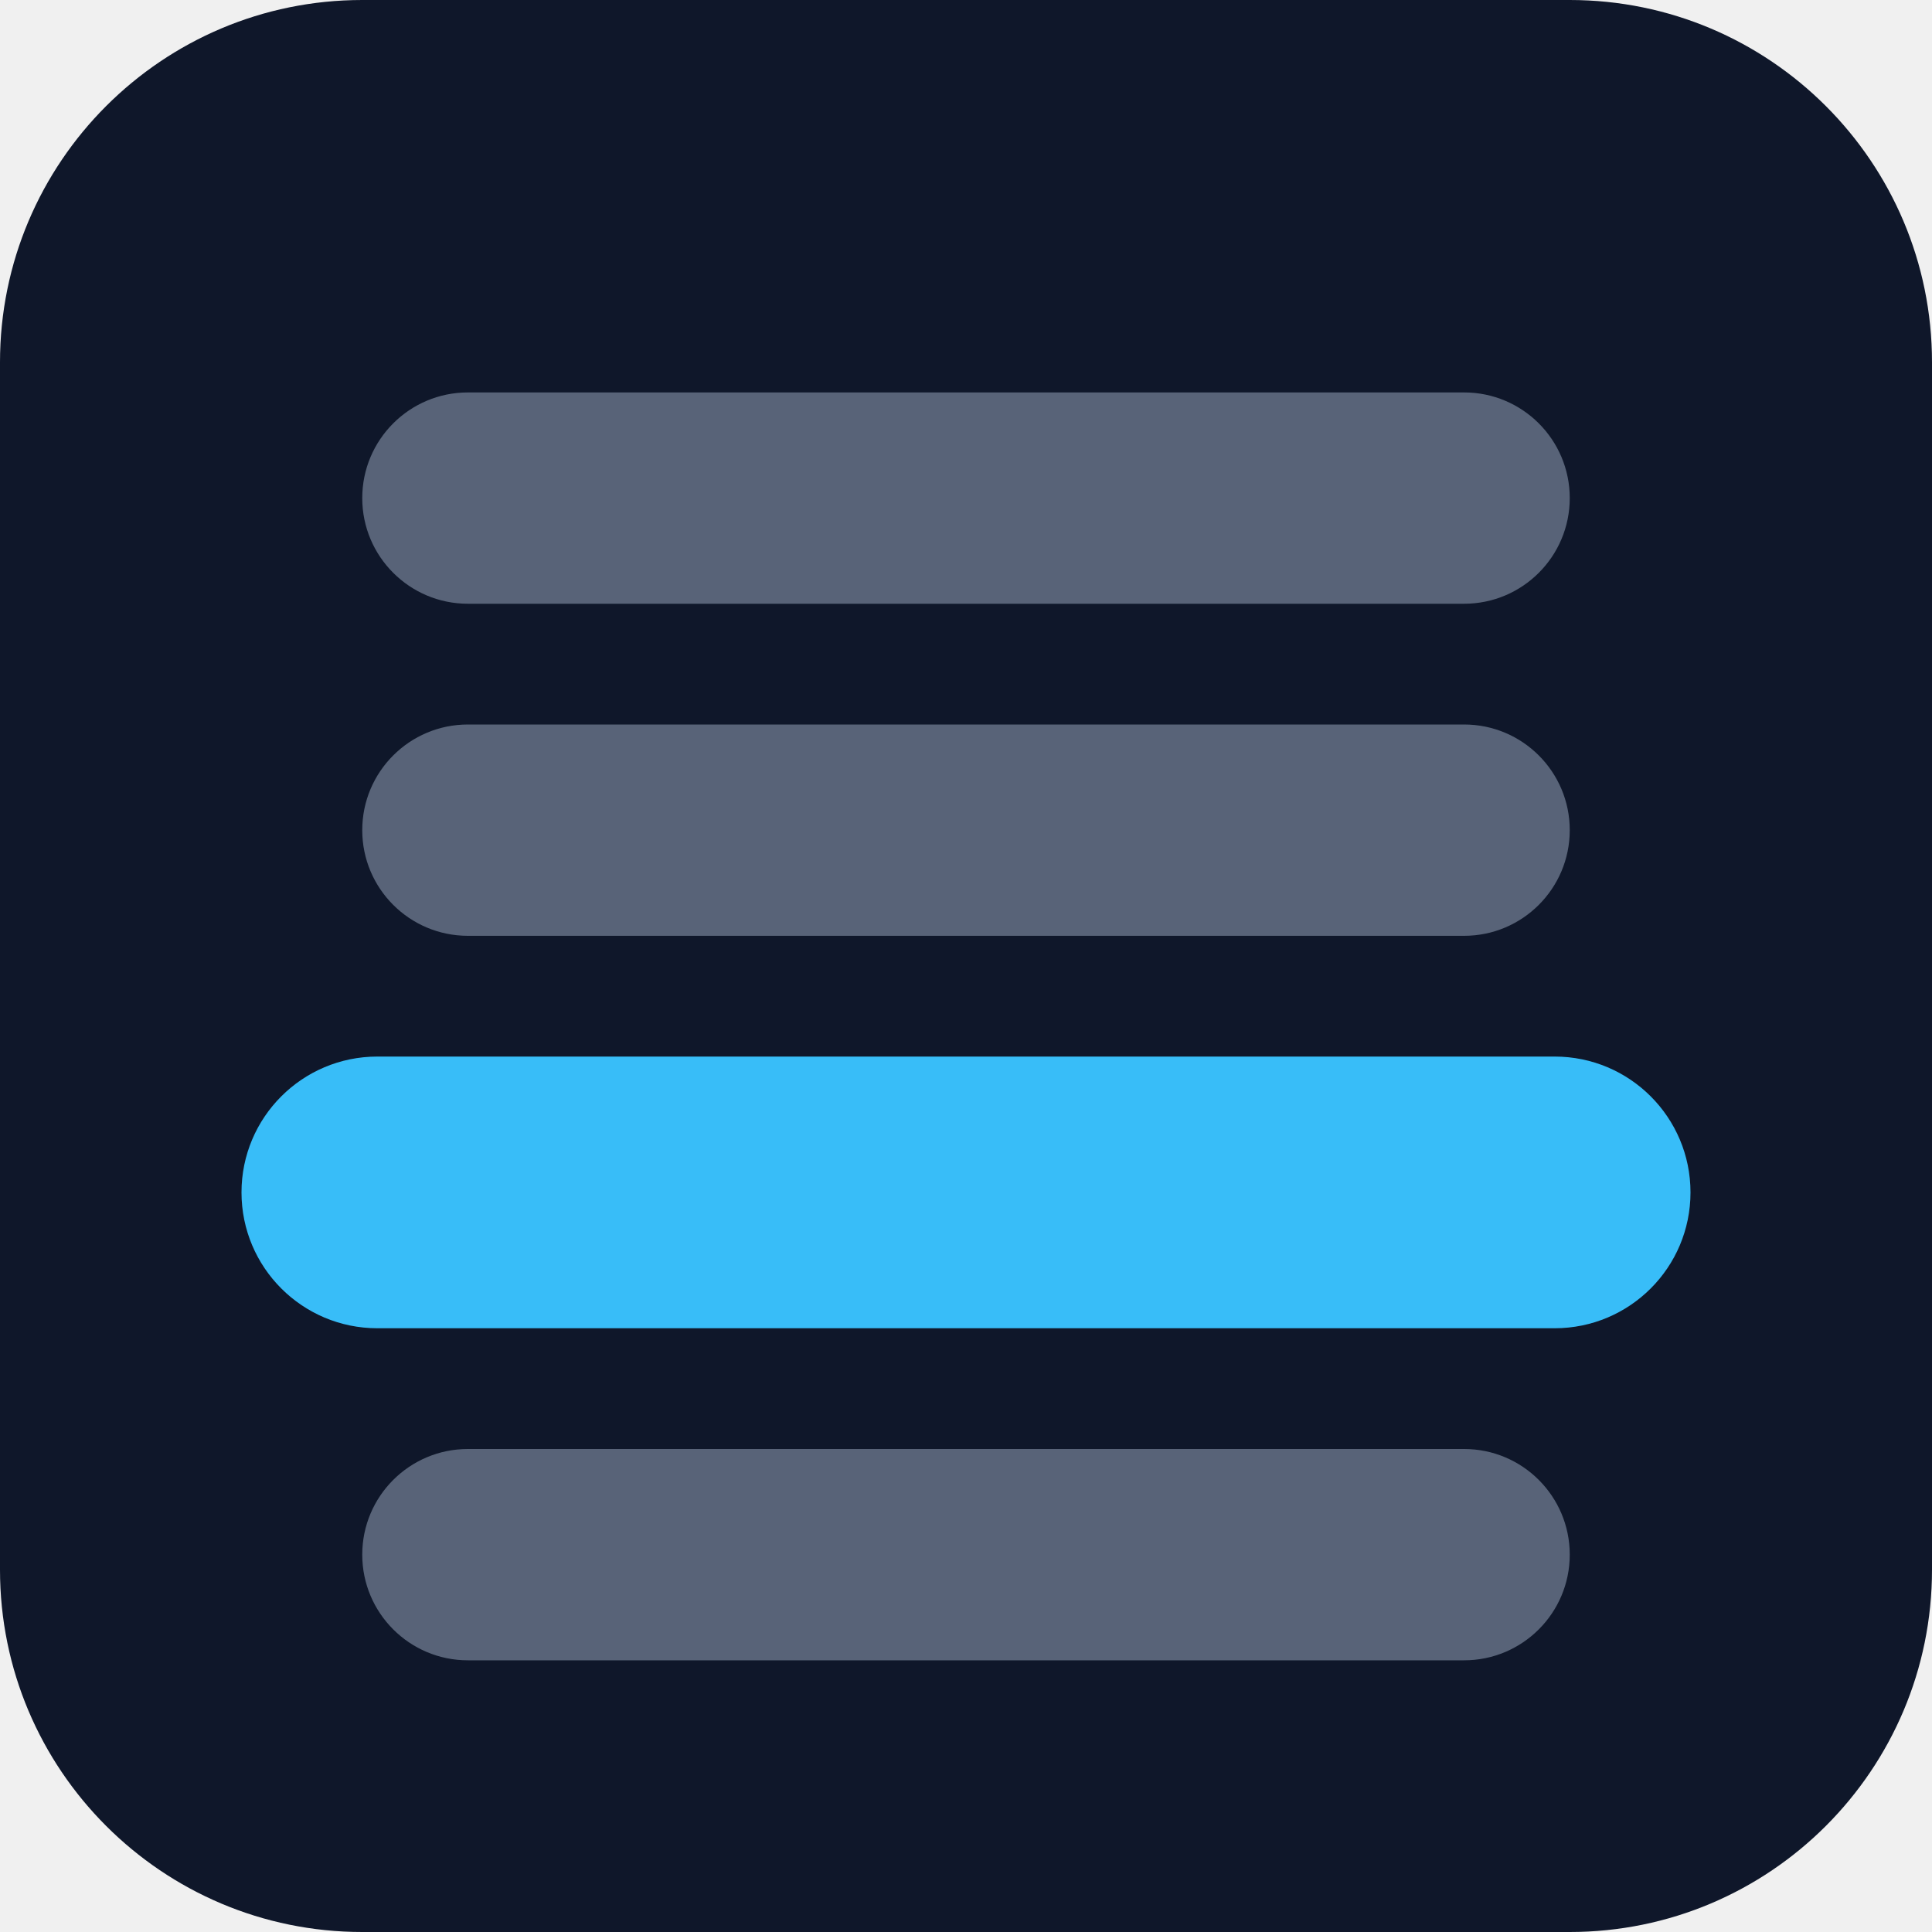
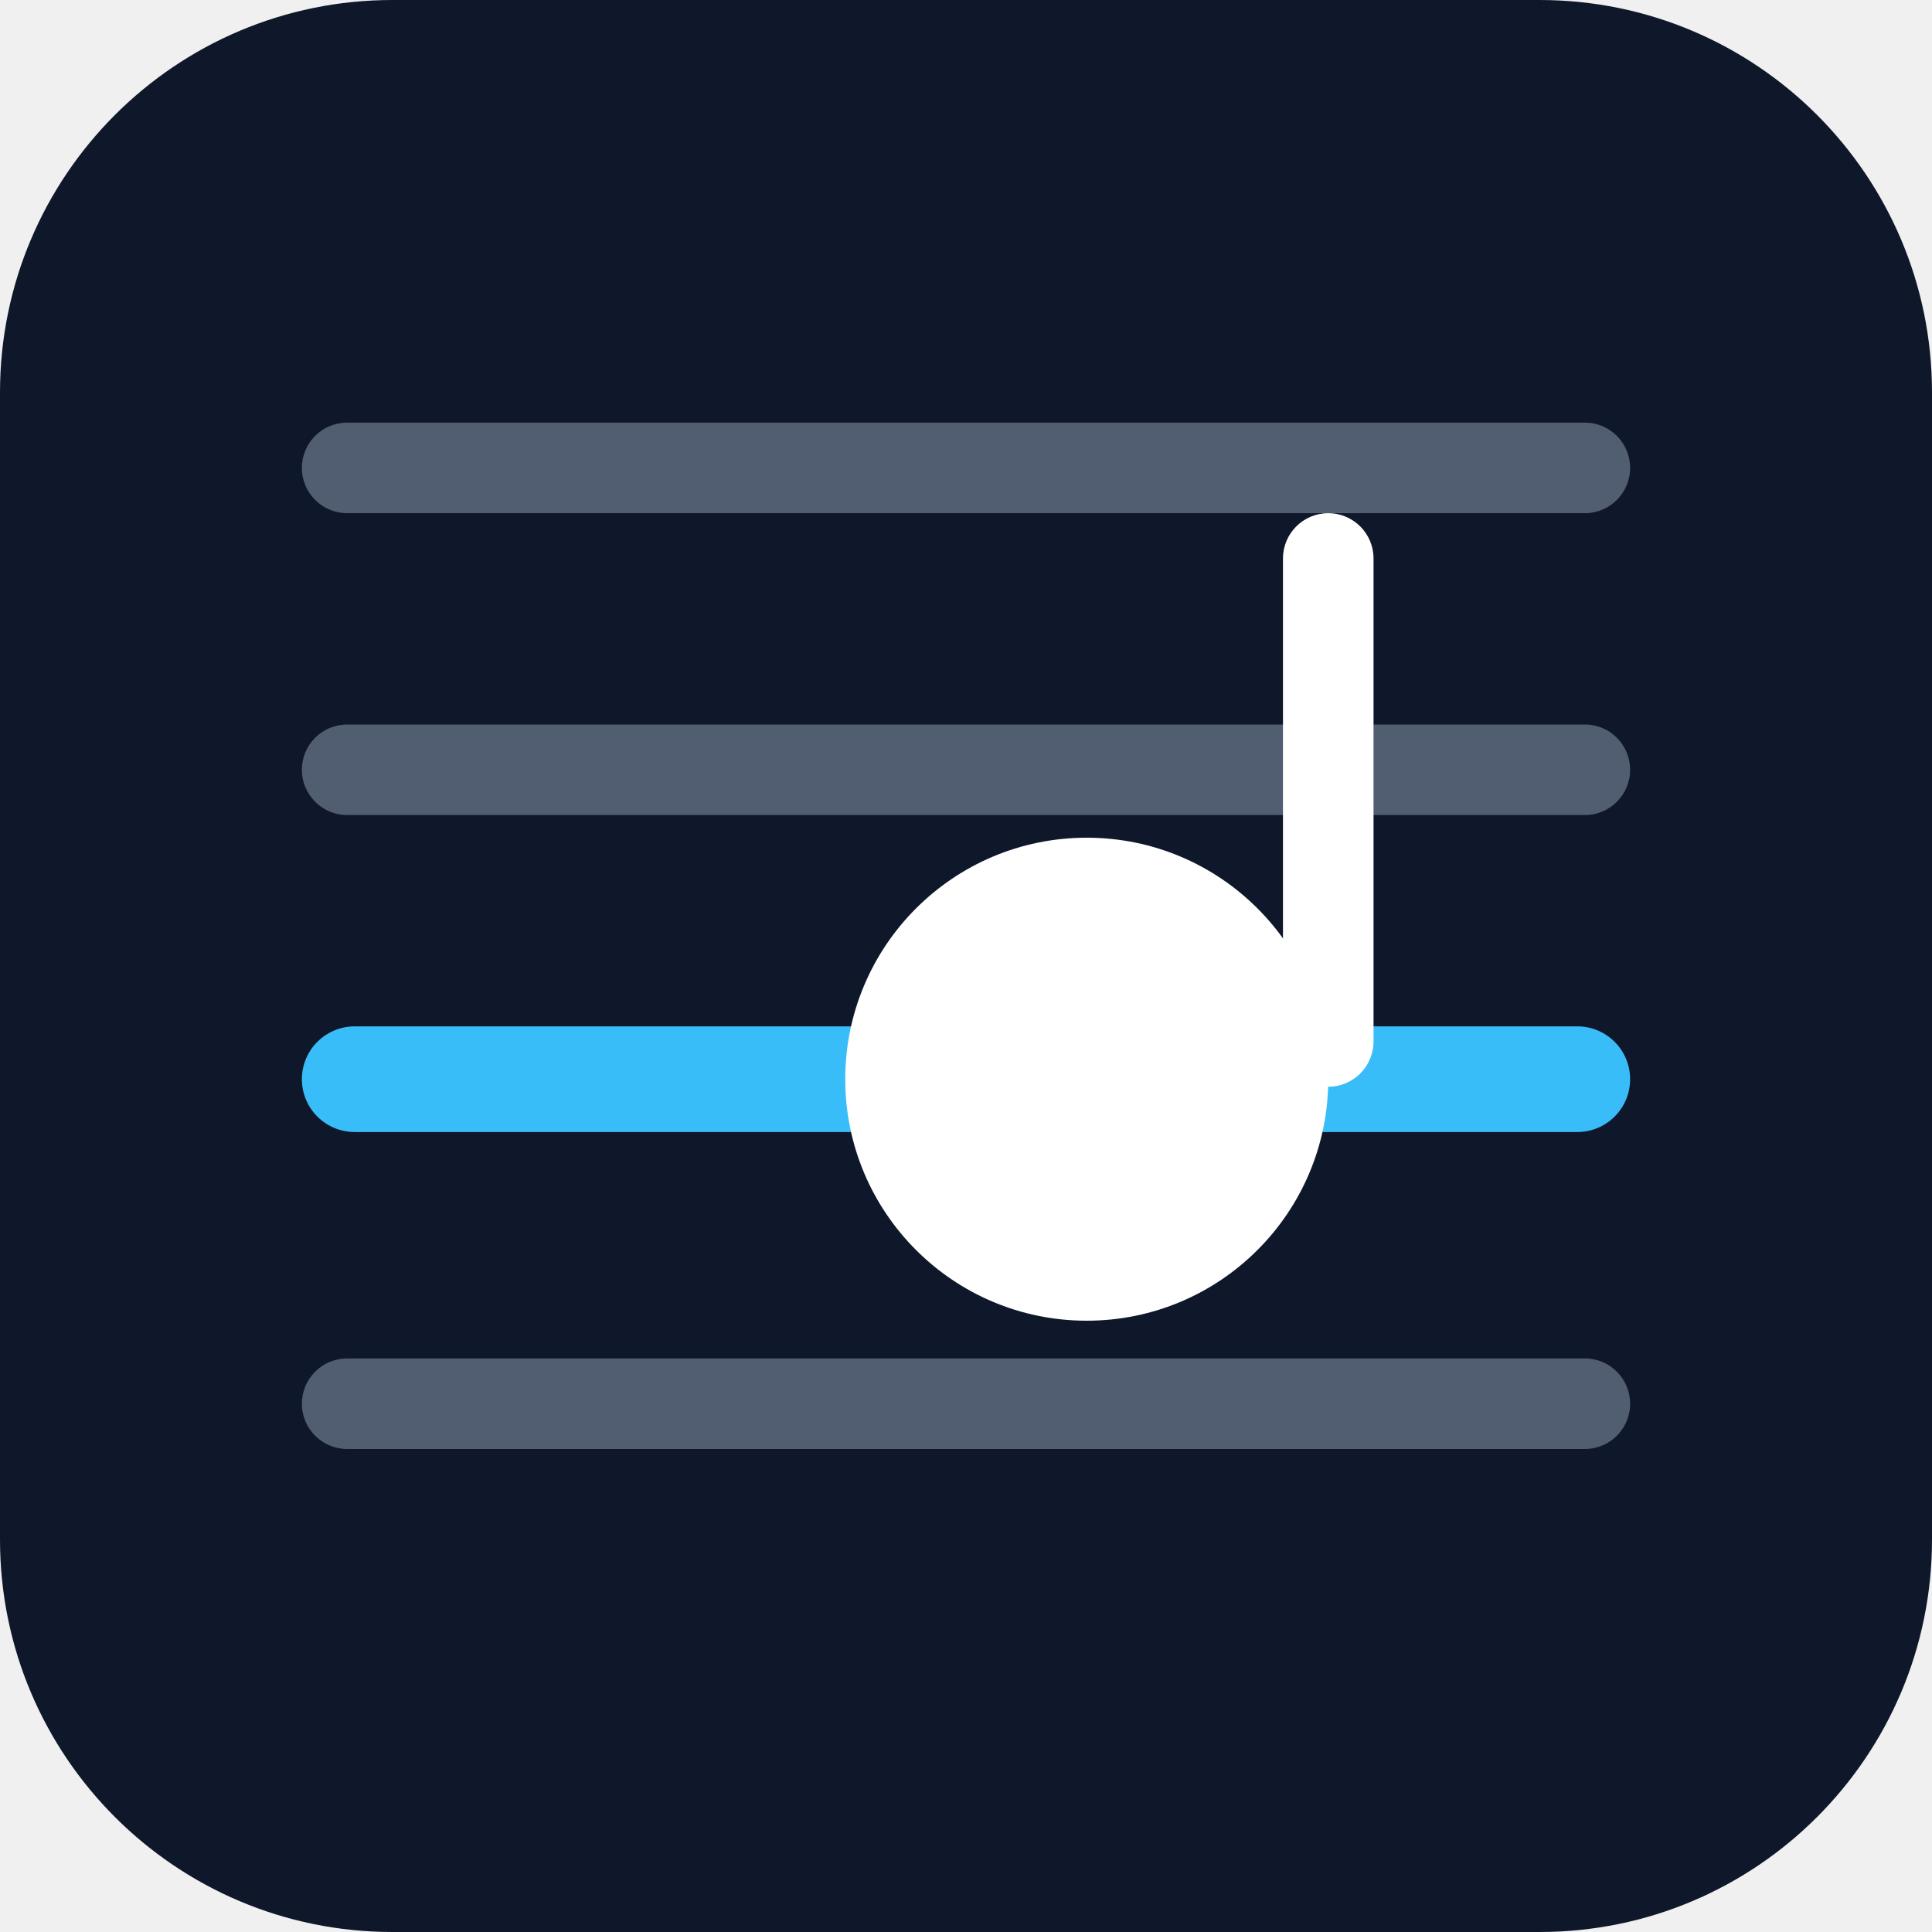
- <svg xmlns="http://www.w3.org/2000/svg" viewBox="0 0 64 64" role="img" aria-label="Stacked layers with one selected">
-   <rect width="64" height="64" rx="12" fill="#0f172a" />
-   <rect x="12" y="13" width="40" height="7" rx="3.5" fill="#94a3b8" opacity="0.55" />
-   <rect x="12" y="24" width="40" height="7" rx="3.5" fill="#94a3b8" opacity="0.55" />
-   <rect x="8" y="35" width="48" height="9" rx="4.5" fill="#38bdf8" />
-   <rect x="12" y="48" width="40" height="7" rx="3.5" fill="#94a3b8" opacity="0.55" />
+ <svg xmlns="http://www.w3.org/2000/svg" viewBox="0 0 64 64" role="img" aria-label="A note on a staff whose lines are model layers">
+   <rect width="64" height="64" rx="13" fill="#0f172a" />
+   <rect x="10" y="14" width="44" height="3" rx="1.5" fill="#94a3b8" opacity="0.5" />
+   <rect x="10" y="24" width="44" height="3" rx="1.5" fill="#94a3b8" opacity="0.5" />
+   <rect x="10" y="34" width="44" height="3.5" rx="1.75" fill="#38bdf8" />
+   <rect x="10" y="45" width="44" height="3" rx="1.5" fill="#94a3b8" opacity="0.5" />
+   <circle cx="36" cy="35.75" r="8" fill="#ffffff" />
+   <rect x="42.5" y="17" width="3" height="19" rx="1.5" fill="#ffffff" />
</svg>
